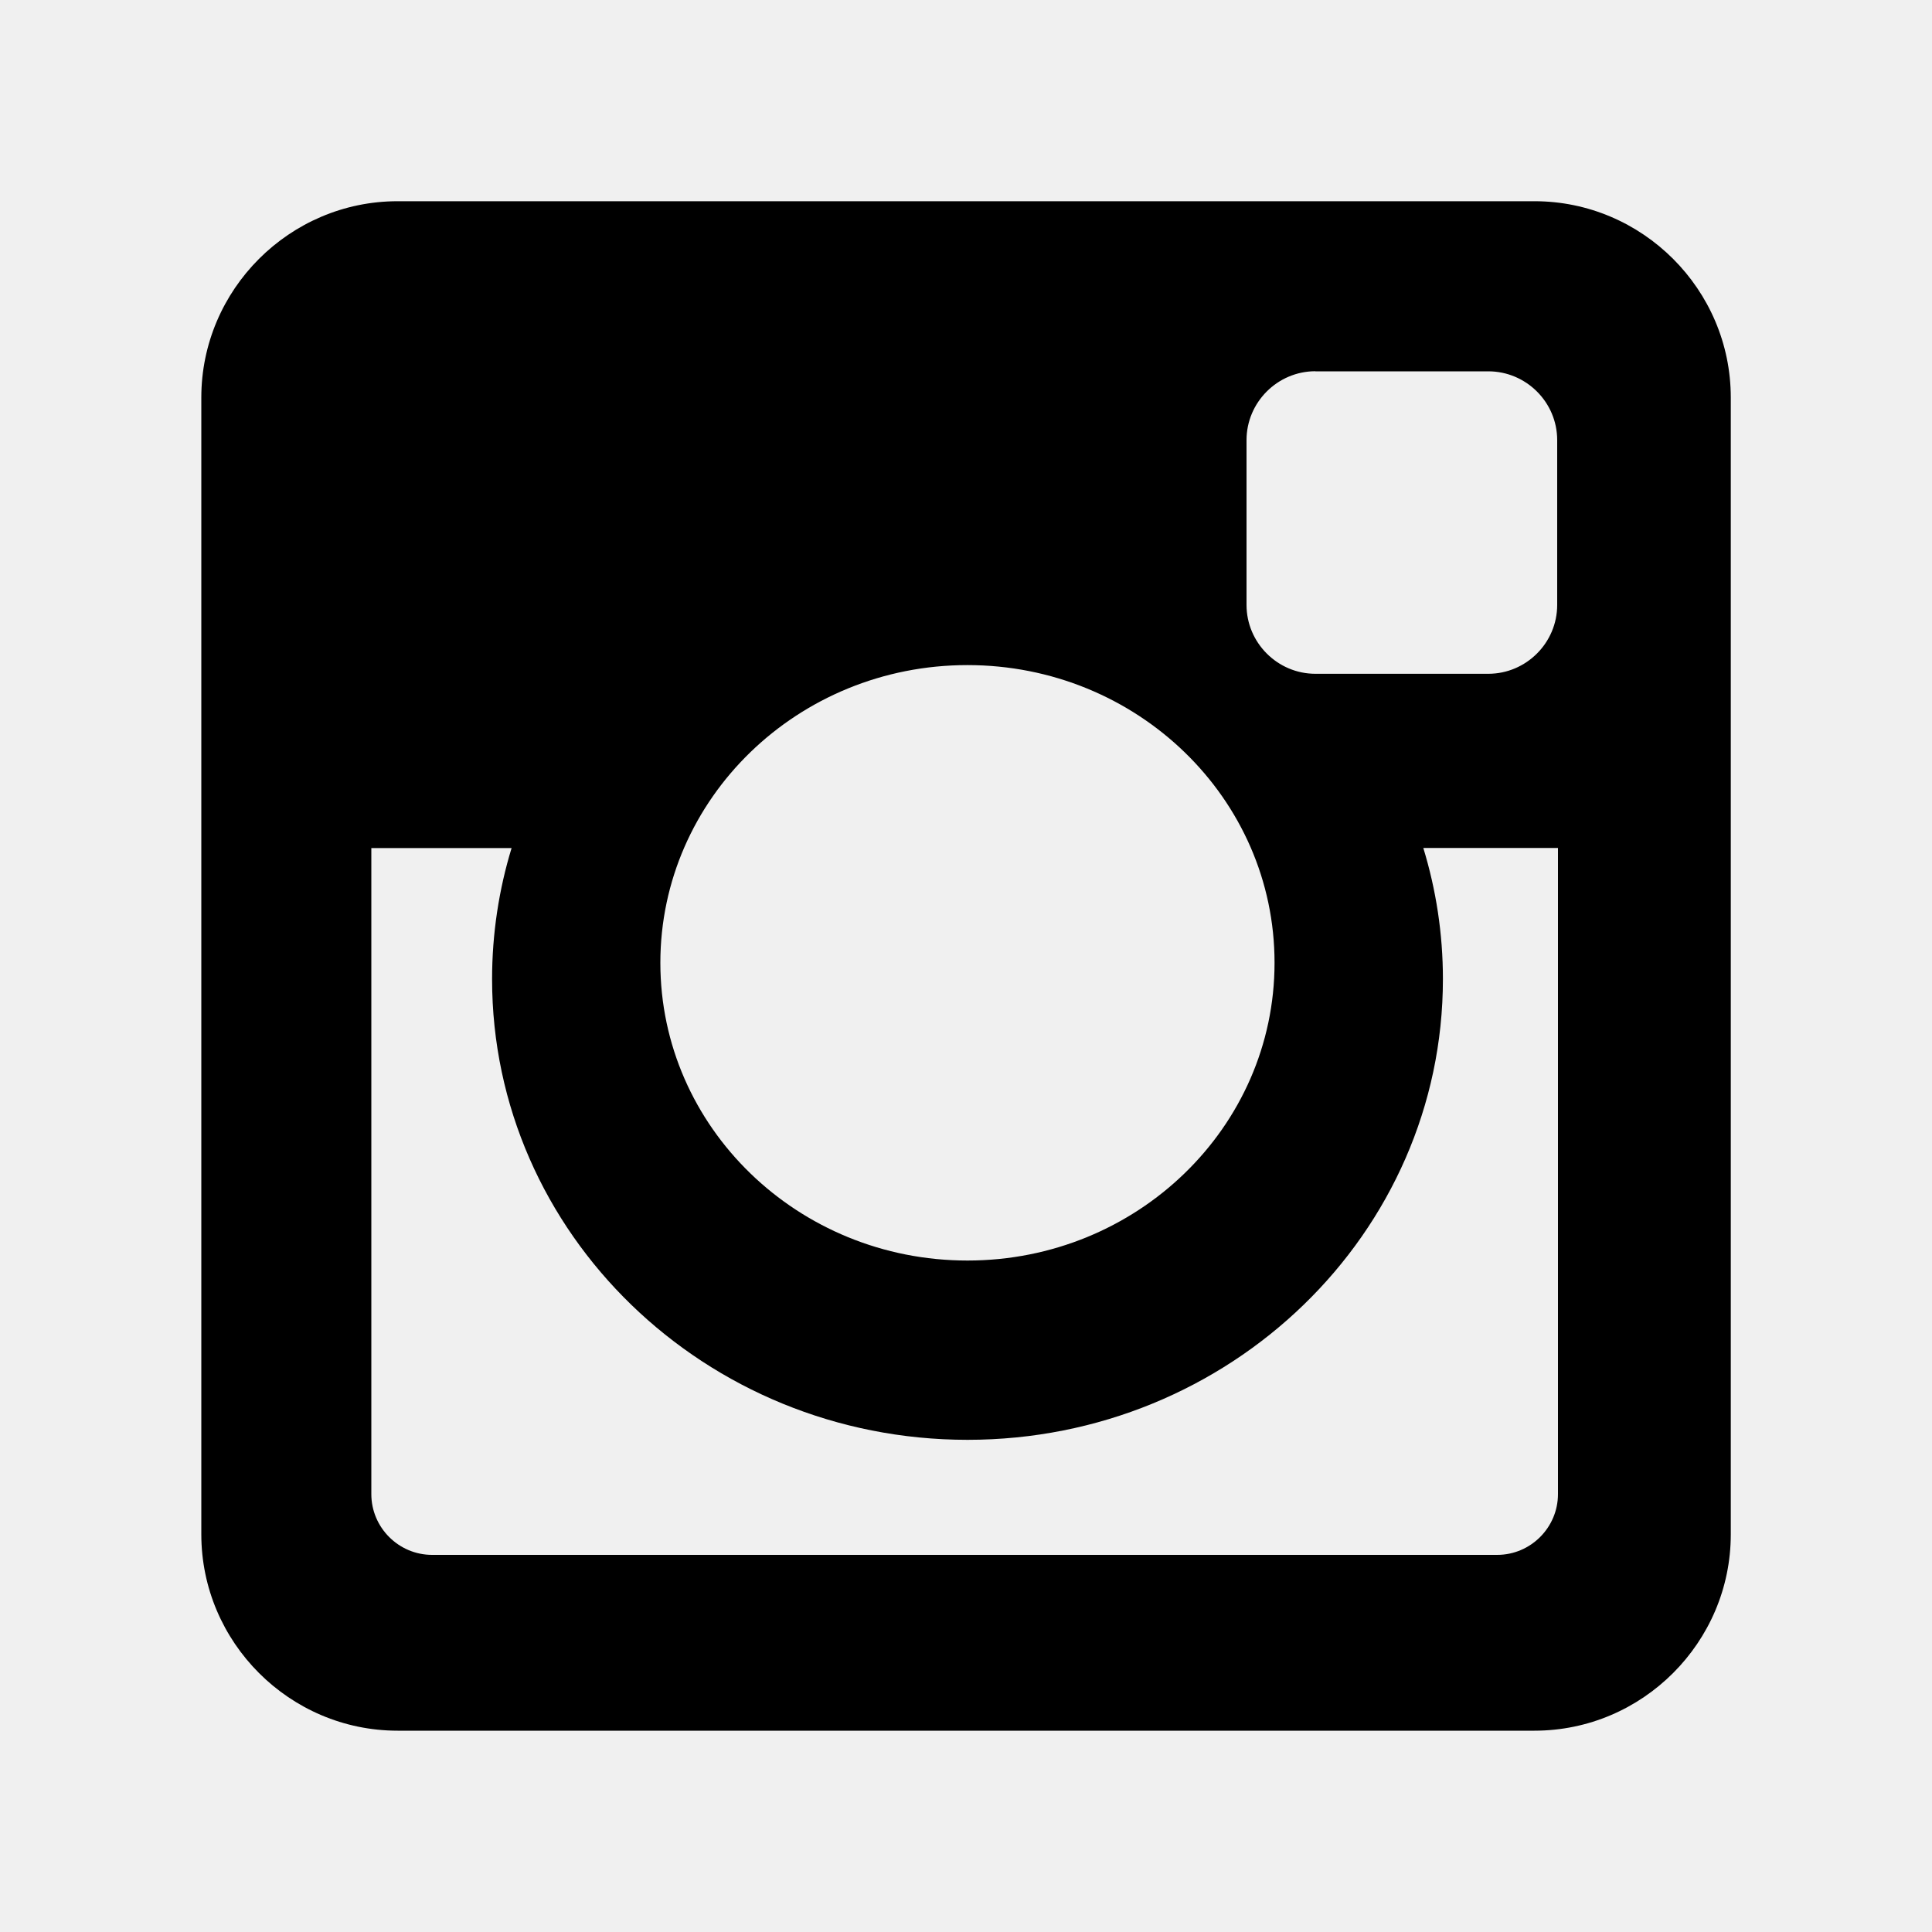
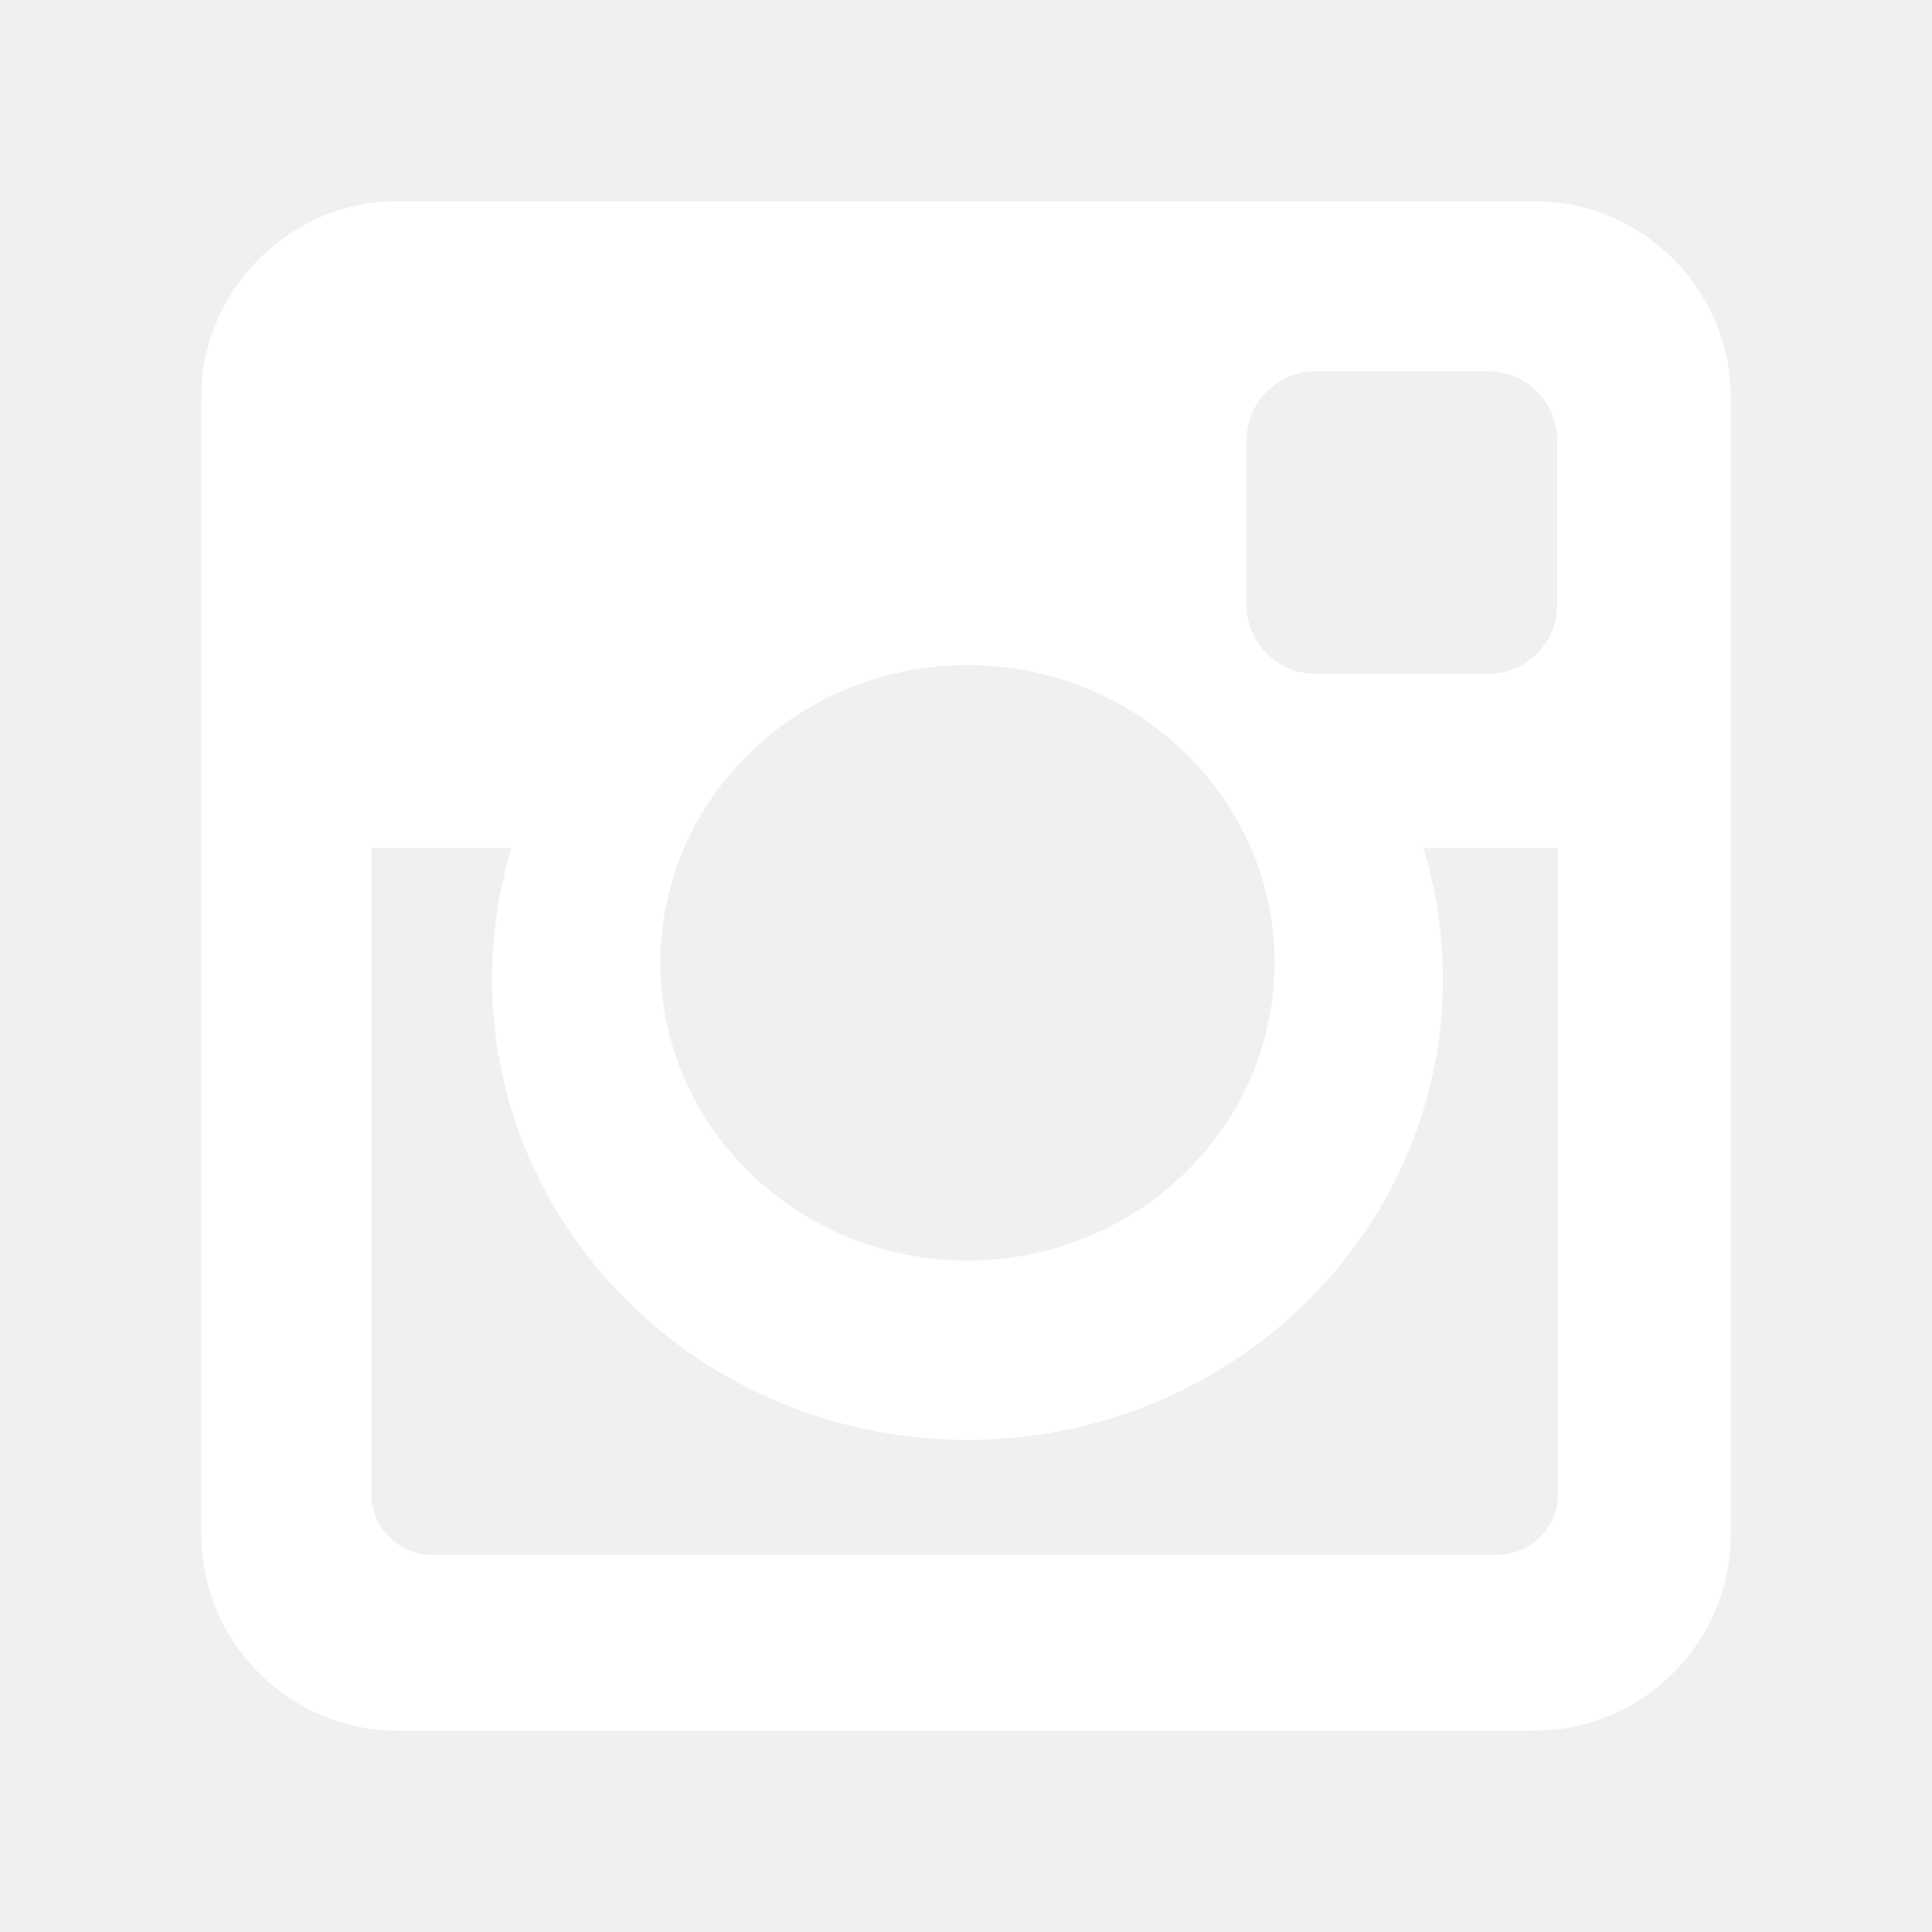
<svg xmlns="http://www.w3.org/2000/svg" version="1.1" width="20" height="20" viewBox="0 0 20 20">
-   <path d="M4.116 2.083h11.769c1.117 0 2.032 0.914 2.032 2.032v11.769c0 1.117-0.914 2.032-2.032 2.032h-11.769c-1.117 0-2.032-0.914-2.032-2.033v-11.768c0-1.117 0.914-2.032 2.032-2.032v0zM13.617 3.843c-0.392 0-0.713 0.321-0.713 0.713v1.706c0 0.392 0.321 0.713 0.713 0.713h1.79c0.392 0 0.713-0.321 0.713-0.713v-1.706c0-0.392-0.321-0.712-0.713-0.712-0.001 0-1.79 0-1.79 0zM16.127 8.778h-1.393c0.132 0.431 0.203 0.887 0.203 1.357 0 2.633-2.205 4.77-4.921 4.77s-4.922-2.135-4.922-4.769c0-0.471 0.071-0.929 0.202-1.357h-1.452v6.688c0 0.346 0.283 0.629 0.629 0.629h11.026c0.346 0 0.629-0.283 0.629-0.629v-6.689zM10.015 6.885c-1.756 0-3.179 1.38-3.179 3.082s1.424 3.082 3.179 3.082 3.179-1.38 3.179-3.082c0.001-1.703-1.423-3.082-3.179-3.082z" />
+   <path d="M4.116 2.083h11.769c1.117 0 2.032 0.914 2.032 2.032v11.769c0 1.117-0.914 2.032-2.032 2.032h-11.769c-1.117 0-2.032-0.914-2.032-2.033v-11.768c0-1.117 0.914-2.032 2.032-2.032v0zM13.617 3.843c-0.392 0-0.713 0.321-0.713 0.713v1.706c0 0.392 0.321 0.713 0.713 0.713h1.79c0.392 0 0.713-0.321 0.713-0.713v-1.706c0-0.392-0.321-0.712-0.713-0.712-0.001 0-1.79 0-1.79 0zM16.127 8.778h-1.393c0.132 0.431 0.203 0.887 0.203 1.357 0 2.633-2.205 4.77-4.921 4.77s-4.922-2.135-4.922-4.769c0-0.471 0.071-0.929 0.202-1.357h-1.452v6.688c0 0.346 0.283 0.629 0.629 0.629h11.026c0.346 0 0.629-0.283 0.629-0.629v-6.689zM10.015 6.885c-1.756 0-3.179 1.38-3.179 3.082s1.424 3.082 3.179 3.082 3.179-1.38 3.179-3.082c0.001-1.703-1.423-3.082-3.179-3.082z" fill="white" />
</svg>
